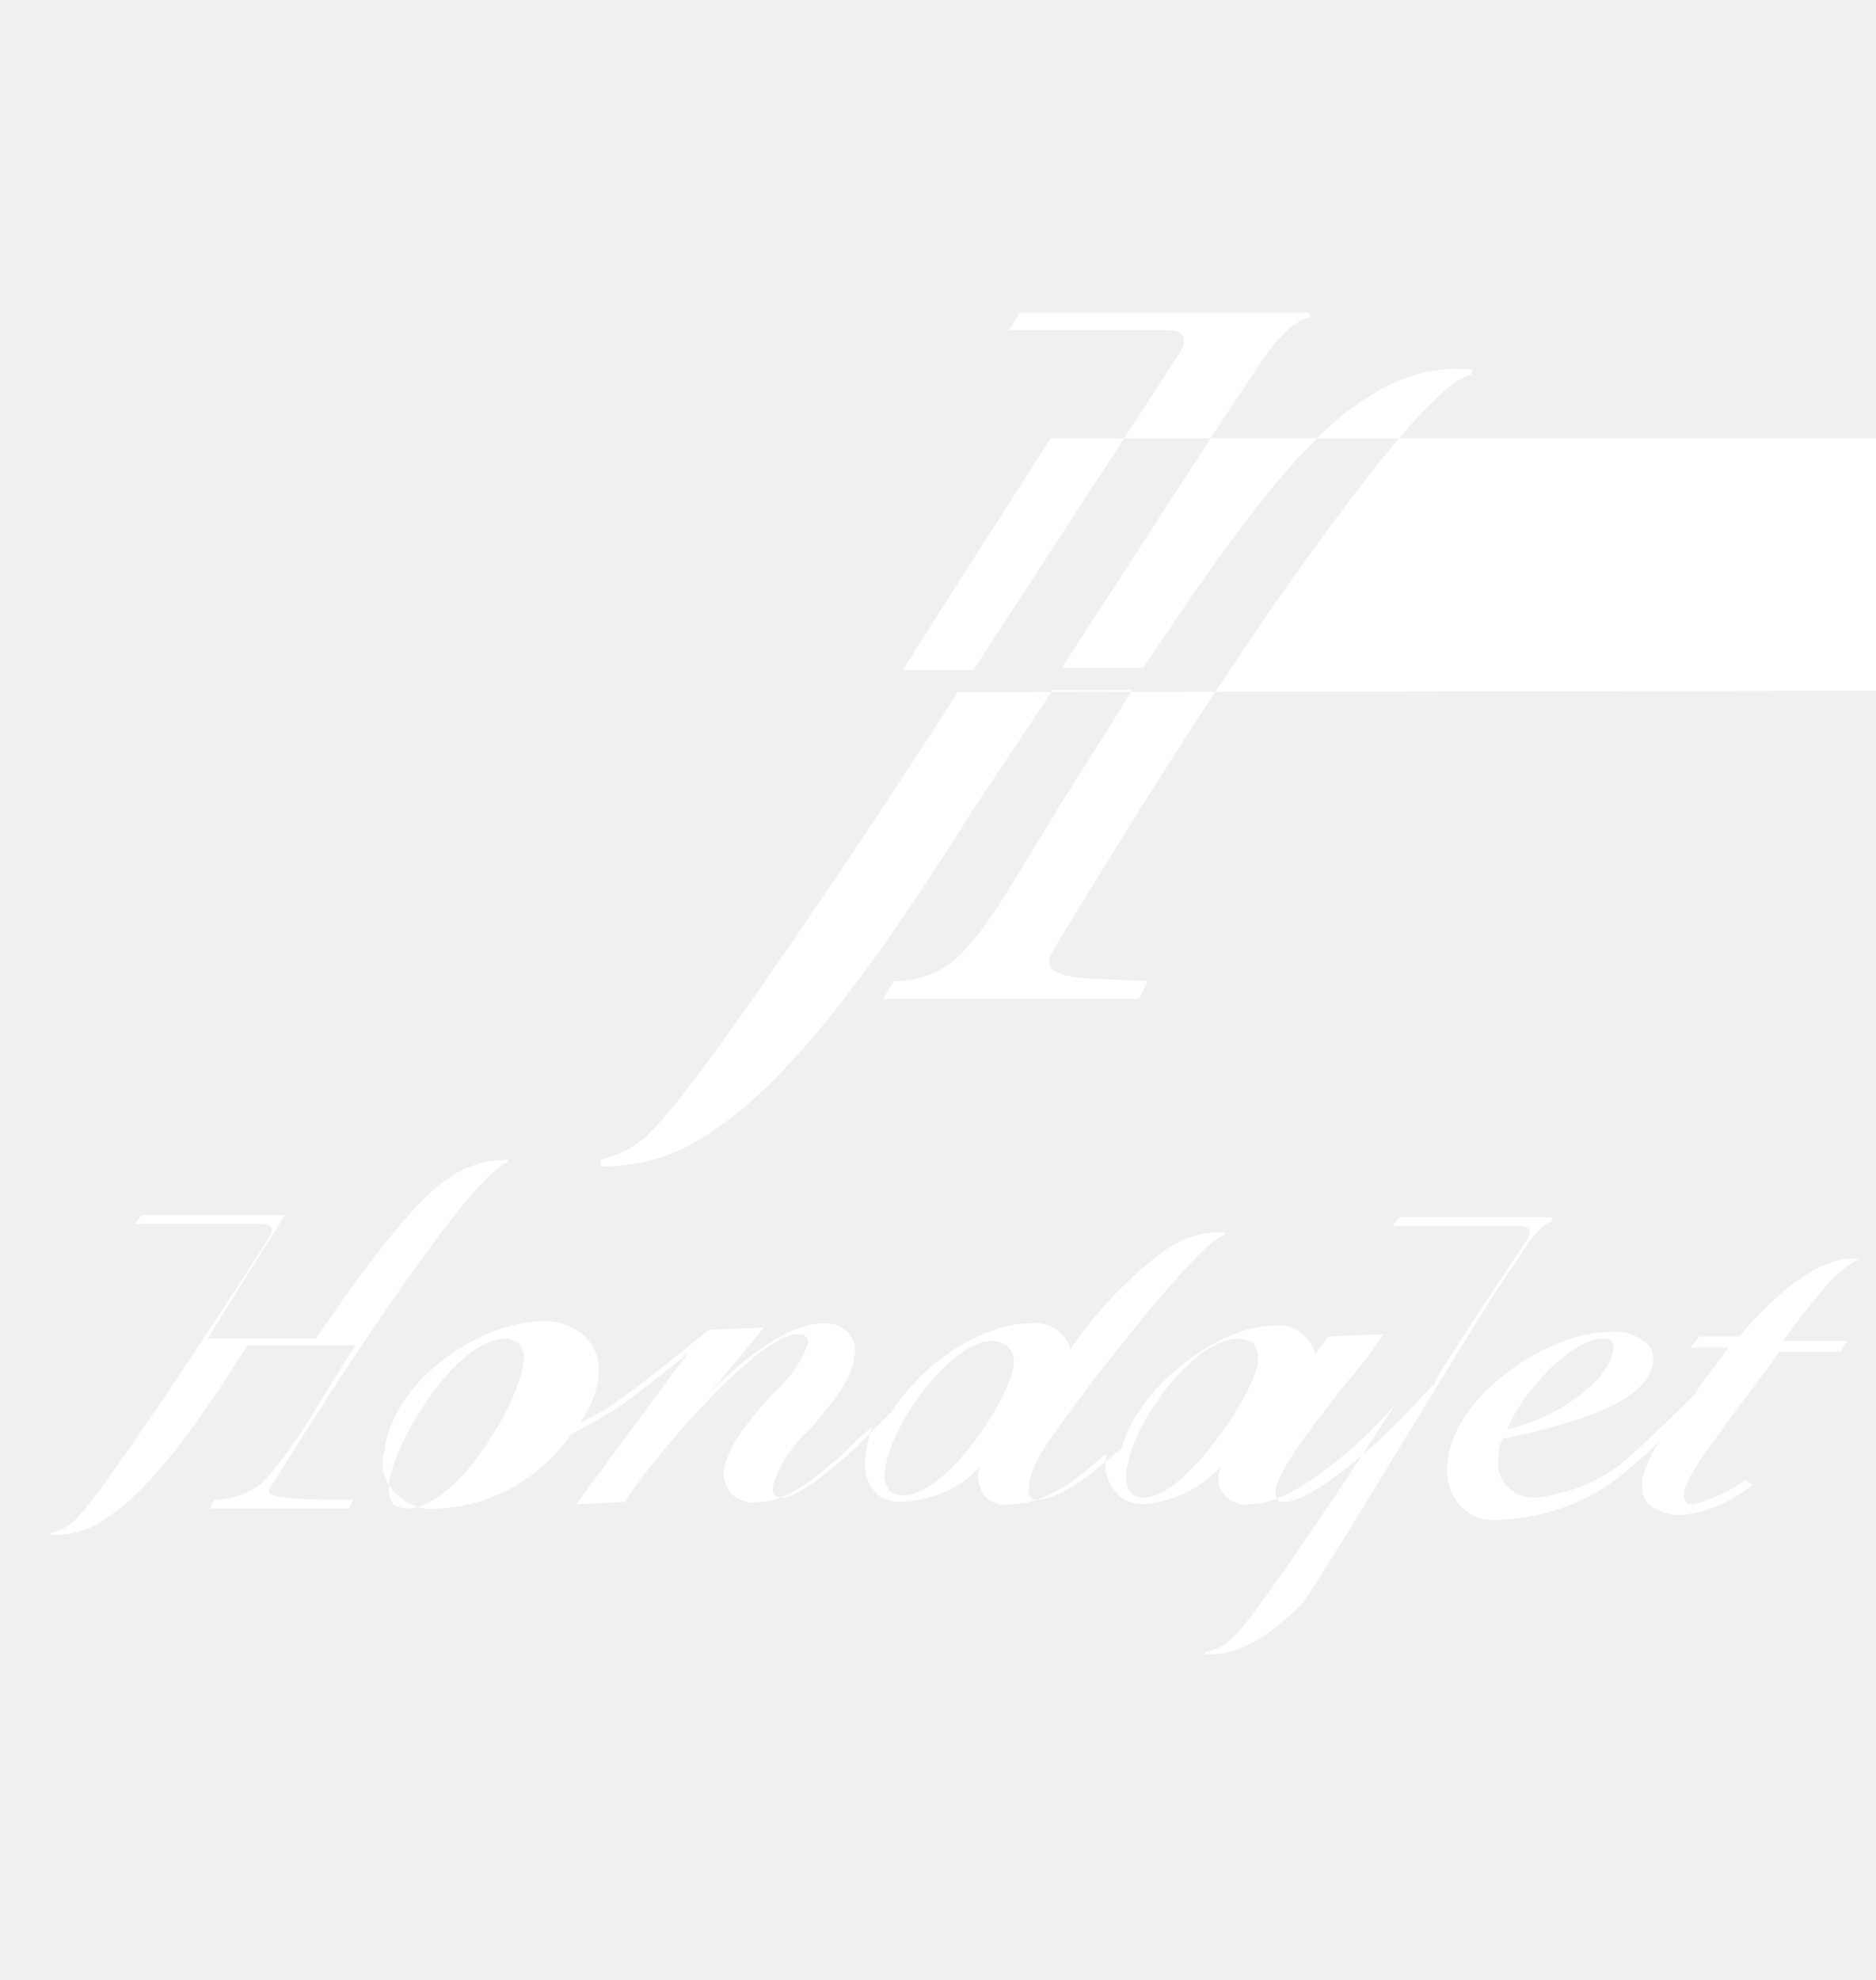
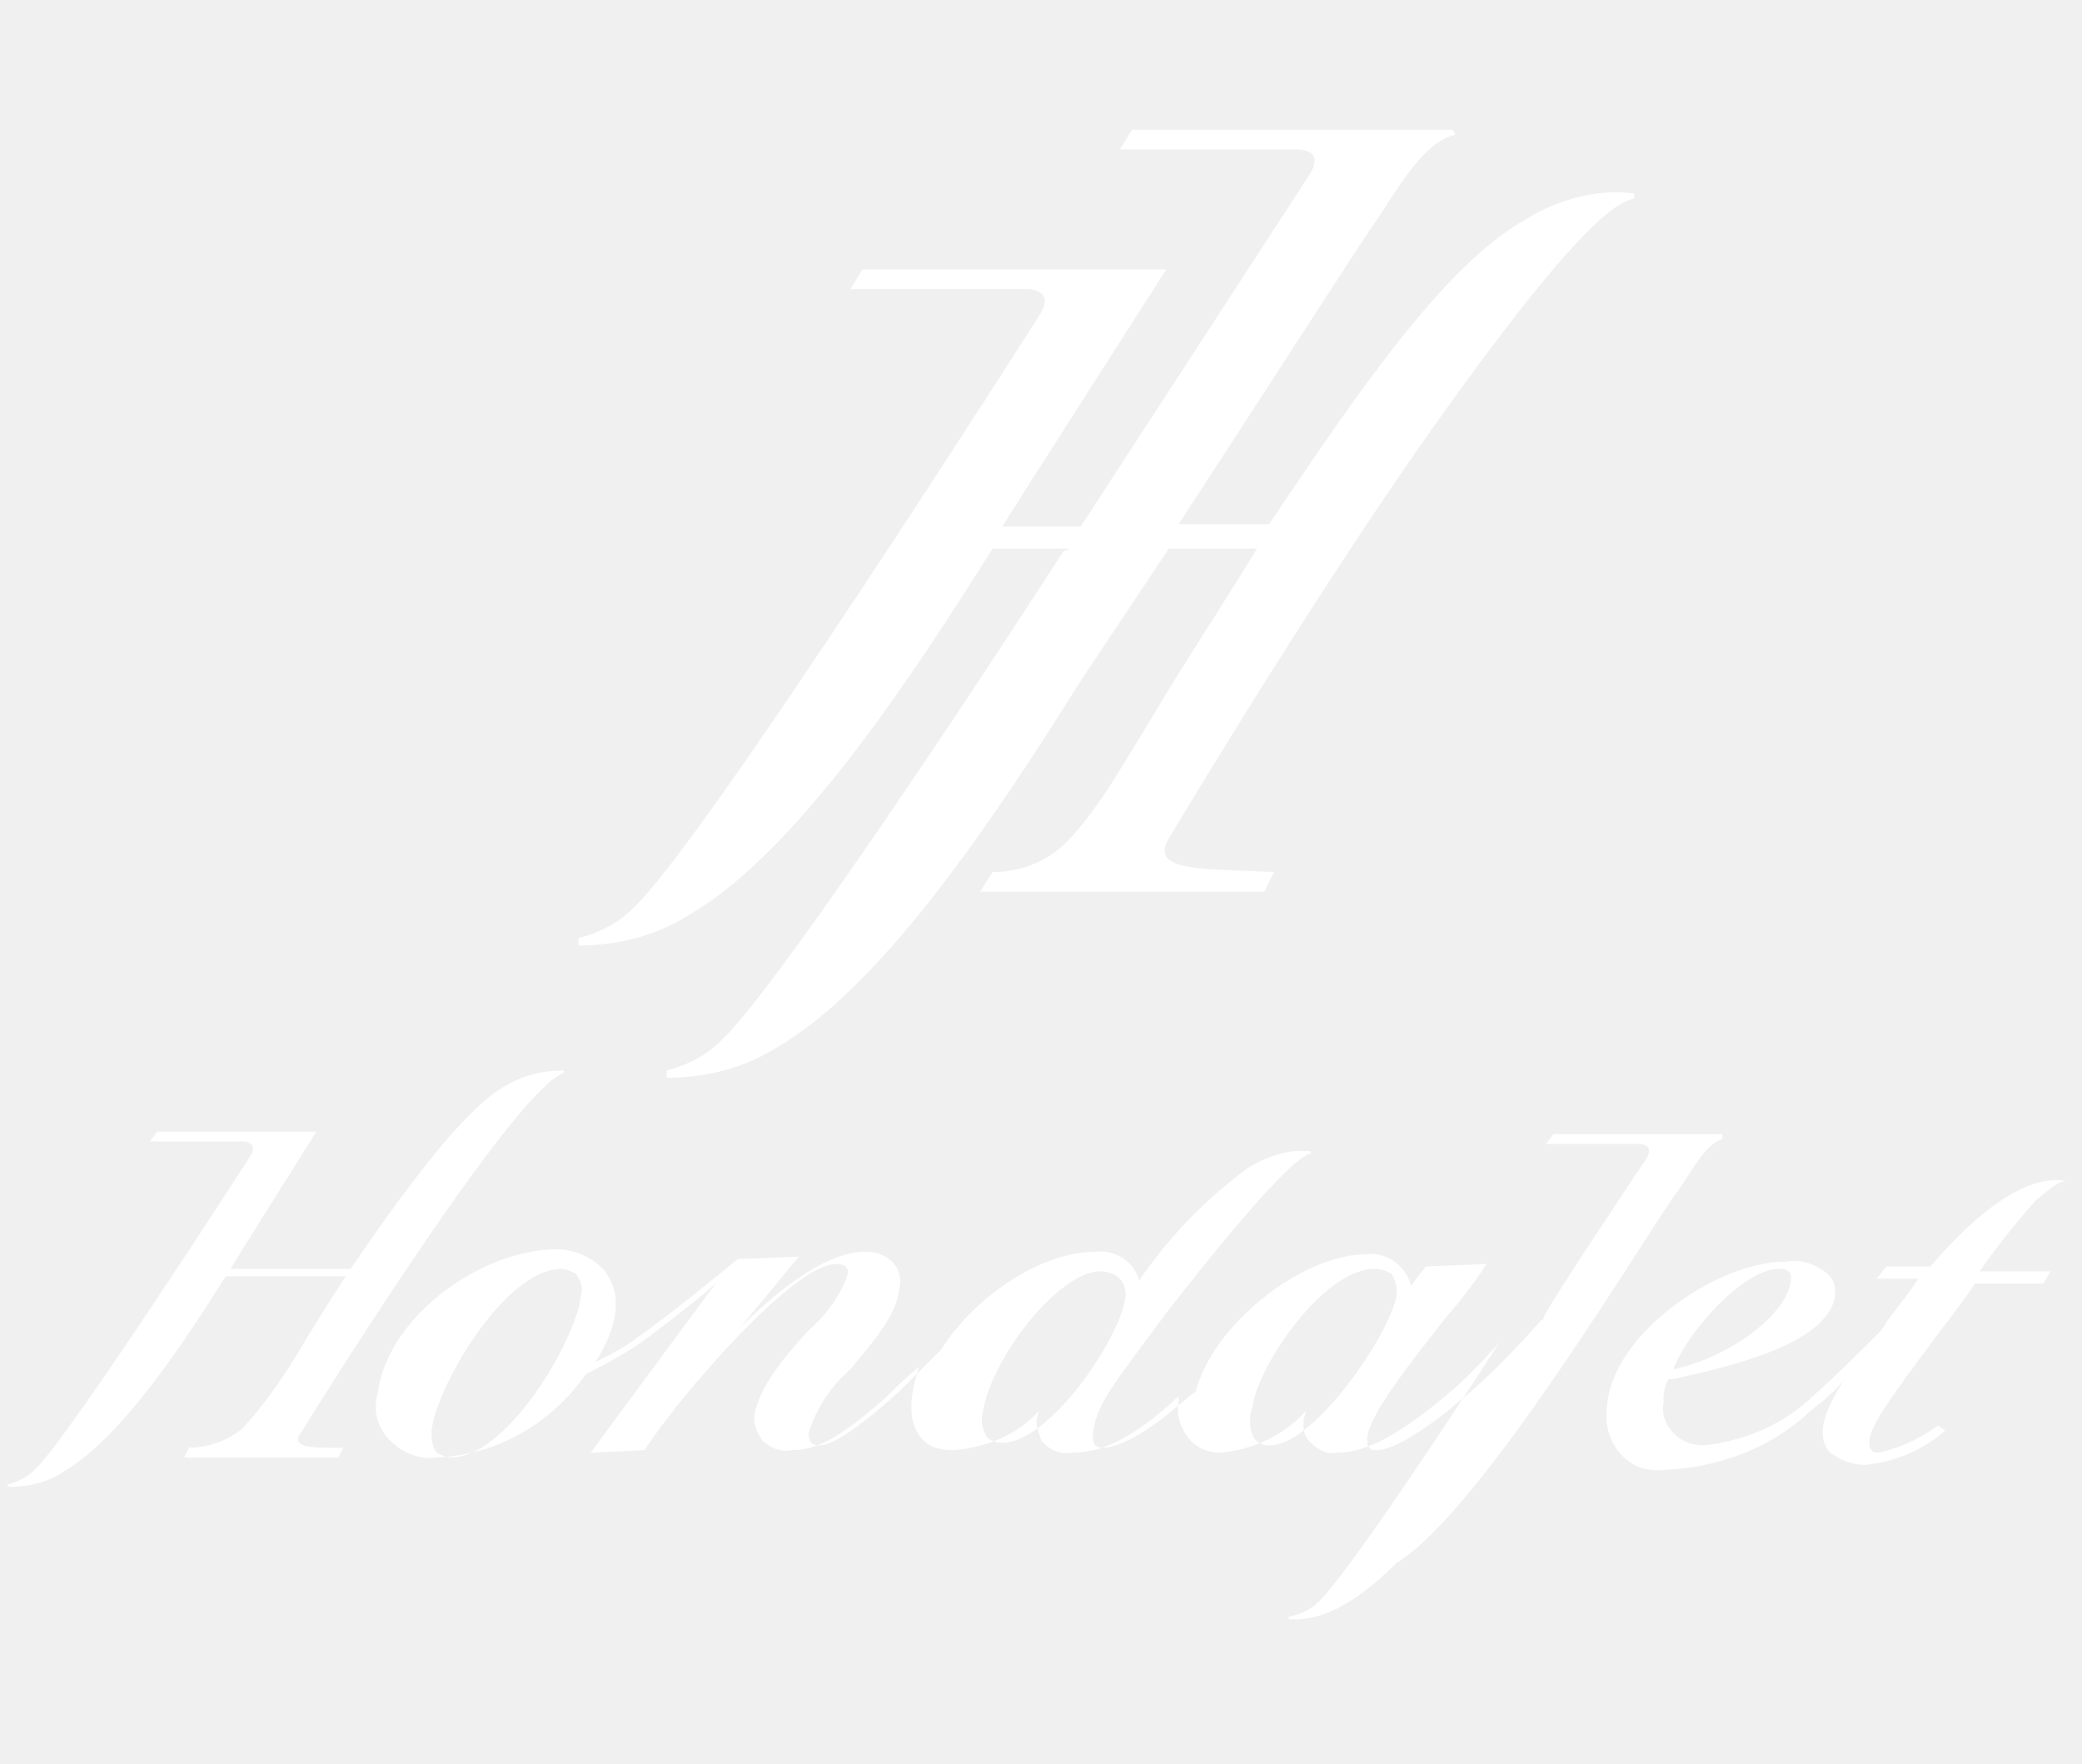
- <svg xmlns="http://www.w3.org/2000/svg" version="1.1" id="Layer_1" x="0px" y="0px" fill="white" width="90px" height="95px" viewBox="0 0 85 72" style="enable-background:new 0 0 85 72;" xml:space="preserve">
+ <svg xmlns="http://www.w3.org/2000/svg" version="1.1" id="Layer_1" fill="white" x="0px" y="0px" width="85px" height="72px" viewBox="0 0 85 72" style="enable-background:new 0 0 85 72;" xml:space="preserve">
  <g id="Footer">
    <g id="Footer_Large_1400px" transform="translate(-888, -1463)">
      <g id="Footer_links" transform="translate(0, 553)">
        <g id="blue-footer" transform="translate(0, 734)">
          <g id="Group-3" transform="translate(31.97472, 160)">
            <g id="Honda-Jet-2" transform="translate(856.3422, 16.5)">
-               <path id="Shape" d="M11.9,58.1c0,0,8.7-14.1,10.8-14.8l0-0.1c-0.9,0-1.7,0.2-2.5,0.7c-1.7,1-4.3,4.6-6.2,7.4H9.1                             c0.4-0.7,3.5-5.6,3.5-5.6H6.1l-0.3,0.4h5.8c0.2,0,0.6,0.1,0.3,0.6c0,0-7.4,11.5-8.8,12.8c-0.3,0.3-0.7,0.5-1.1,0.6v0.1                             c0.9,0,1.7-0.2,2.4-0.7c2.3-1.4,4.8-5.2,6.5-7.9h4.9c-0.6,0.9-1.2,1.9-1.7,2.7c-0.7,1.2-1.5,2.4-2.5,3.5                             c-0.6,0.5-1.4,0.8-2.2,0.8l-0.2,0.4h6.3l0.2-0.4l-0.7,0C11.7,58.6,11.8,58.3,11.9,58.1z M84,47.7L84,47.7                             c-2-0.3-4.3,2.1-5.5,3.5h-1.8l-0.4,0.5H78c-0.5,0.8-1.1,1.4-1.5,2.1c-0.9,0.9-1.8,1.8-2.7,2.6c-1.2,1.2-2.8,1.9-4.5,2.1                             c-0.5,0-0.9-0.1-1.3-0.5c-0.3-0.3-0.5-0.8-0.4-1.2c0-0.1,0-0.2,0-0.3c0-0.2,0.1-0.5,0.2-0.7c0.1,0,0.2,0,0.2,0                             c1.7-0.4,6.3-1.3,6.6-3.4c0-0.1,0-0.1,0-0.2c0-0.3-0.1-0.5-0.3-0.7c-0.5-0.4-1.1-0.6-1.7-0.5c-2.8,0-7,2.9-7.3,5.8                             c-0.1,0.7,0,1.4,0.5,2s1.2,0.8,1.9,0.7c2.2-0.1,4.3-0.9,5.9-2.4c0.5-0.4,1-0.8,1.4-1.3c-0.4,0.6-0.8,1.3-0.9,2                             c0,0.1,0,0.2,0,0.2c0,0.3,0.1,0.6,0.3,0.8c0.4,0.3,0.9,0.5,1.4,0.5c1.2-0.1,2.4-0.6,3.3-1.4l-0.3-0.2                             c-0.7,0.5-1.5,0.9-2.4,1.1c-0.1,0-0.3,0-0.3-0.1c-0.1-0.1-0.1-0.2-0.1-0.3c0,0,0-0.1,0-0.1c0.1-0.7,0.9-1.8,3-4.6                             c0,0,1.3-1.7,1.3-1.8h2.8l0.3-0.5h-2.9c0.7-1,1.5-2,2.3-2.9C83.3,48.1,83.6,47.8,84,47.7z M72.3,51.3c0.1,0,0.3,0,0.4,0.1                             c0.1,0.1,0.1,0.2,0.1,0.3v0.1c-0.2,1.4-2.5,3.1-4.8,3.6C68.6,53.8,70.9,51.3,72.3,51.3L72.3,51.3z M68.2,48.1                             c0.5-0.7,1.1-1.9,1.8-2.1l0-0.2h-6.9l-0.3,0.4h5.8c0.2,0,0.6,0.1,0.3,0.6c0,0-4.1,6.1-4.2,6.5c0,0,0,0.1-0.1,0.1                             c-0.7,0.8-2.1,2.3-3.1,3.1c-1.5,1.3-2.9,2.2-3.6,2.2c-0.1,0-0.3,0-0.3-0.1c-0.1-0.1-0.1-0.2-0.1-0.4c0.1-1,1.8-3.1,3.2-4.9                             c0.7-0.8,1.3-1.6,1.6-2.1l0.1-0.1l-2.5,0.1c0,0-0.5,0.6-0.6,0.8c-0.2-0.8-1-1.4-1.8-1.3c-2.7,0-6.3,2.9-7,5.6                             c0,0-0.5,0.4-0.5,0.4c-1.6,1.4-2.7,1.9-3.3,1.9c-0.1,0-0.2,0-0.3-0.1c-0.1-0.1-0.1-0.2-0.1-0.4c0.1-1.2,0.7-1.9,3-5                             c0,0,4.9-6.4,5.9-6.5l0-0.1c-0.9-0.1-1.8,0.2-2.6,0.7c-1.5,1.1-2.9,2.5-4,4c-0.3,0.4-0.3,0.4-0.4,0.6c-0.2-0.8-1-1.3-1.8-1.2                             c-2.2,0-4.9,1.8-6.3,4c-0.6,0.6-1.2,1.2-1.7,1.7c-2.2,2-3,2.2-3.2,2.2c-0.1,0-0.3,0-0.4-0.1c-0.1-0.1-0.1-0.3-0.1-0.4                             c0.3-1,0.9-1.9,1.7-2.6c0.9-1.1,1.9-2.2,2-3.3c0.1-0.4,0-0.8-0.3-1.1c-0.3-0.3-0.7-0.4-1.1-0.4c-1.7,0-3.8,1.8-5.1,3.1                             l2.4-2.9l-2.5,0.1c0,0-2.9,2.4-4.1,3.2c-0.5,0.4-1.1,0.7-1.7,1c0.3-0.5,1.5-2.4,0.3-3.8c-0.5-0.5-1.2-0.8-1.9-0.8                             c-3,0-6.9,2.7-7.3,5.9c-0.2,0.7,0,1.4,0.5,1.9c0.5,0.5,1.2,0.8,1.9,0.7c2.5-0.1,4.7-1.4,6.1-3.4c0.8-0.4,1.7-0.9,2.4-1.4                             c0.8-0.6,2-1.5,2.9-2.3c-0.9,1.2-5.1,6.9-5.1,6.9l0.1,0l2.1-0.1l0,0c1.4-2.2,6.1-7.6,7.8-7.6c0.1,0,0.3,0,0.4,0.1                             c0.1,0.1,0.1,0.2,0.1,0.3c-0.3,0.9-0.9,1.7-1.6,2.3c-1,1.1-2,2.3-2.2,3.4c-0.1,0.4,0.1,0.8,0.3,1.1c0.3,0.3,0.8,0.5,1.2,0.4                             c1.1,0,2.1-0.6,3.9-2.2c0.4-0.4,0.8-0.8,1.3-1.2c-0.1,0.4-0.7,2,0.1,2.9c0.3,0.4,0.8,0.5,1.3,0.5c1.3-0.1,2.6-0.6,3.5-1.6                             c0,0.1-0.1,0.3-0.1,0.4c0,0.3,0.1,0.5,0.2,0.8c0.3,0.4,0.8,0.6,1.3,0.5c1.4,0,2.8-0.9,4.3-2.3c0,0.1,0,0.2,0,0.3                             c-0.1,0.5,0.1,1,0.4,1.4s0.8,0.6,1.3,0.6c1.3-0.1,2.6-0.7,3.5-1.7c0,0.1-0.1,0.3-0.1,0.4c0,0.1,0,0.1,0,0.2                             c0,0.3,0.1,0.5,0.3,0.7c0.3,0.3,0.7,0.5,1.1,0.4c1.2,0,2.6-0.8,4.5-2.4c0.6-0.5,1.3-1.2,2.1-2.1c-2,3.1-6.3,9.6-7.4,10.6                             c-0.3,0.3-0.7,0.5-1.2,0.6v0.1c1.3,0.1,2.7-0.6,4.4-2.3C60.2,61.2,67.1,49.5,68.2,48.1L68.2,48.1z M23.4,52.4                             c-0.2,1.8-3,6.6-5.3,6.6c-0.2,0-0.4-0.1-0.6-0.2c-0.2-0.3-0.2-0.6-0.2-0.9c0.2-1.8,3-6.6,5.3-6.6c0.2,0,0.4,0.1,0.6,0.2                             C23.4,51.8,23.5,52.1,23.4,52.4L23.4,52.4z M40.6,58.4c-0.2,0-0.5-0.1-0.6-0.2c-0.2-0.3-0.3-0.7-0.2-1                             c0.3-2.2,3.1-5.8,4.8-5.8c0.3,0,0.6,0.1,0.8,0.3c0.2,0.2,0.3,0.6,0.2,0.9C45.3,54.3,42.5,58.4,40.6,58.4L40.6,58.4z                              M51.6,58.5c-1.1,0.1-0.9-1.3-0.8-1.5c0.2-1.7,2.9-5.7,5-5.7c0.3,0,0.5,0.1,0.7,0.2c0.1,0.2,0.2,0.4,0.2,0.6                             c0,0.1,0,0.2,0,0.3C56.4,54,53.4,58.4,51.6,58.5L51.6,58.5z M61.9,8.5c-3.2,1.8-6.8,7-10.4,12.4h-3.7c3-4.6,6.8-10.5,7.8-12                             c1-1.4,2.1-3.6,3.5-3.9L59,4.8H45.9l-0.5,0.8c0,0,7,0,7.2,0c0.5,0,1.1,0.2,0.5,1.1l-9.3,14.3h-3.2c0.8-1.3,6.7-10.5,6.7-10.5                             h54.9l-0.5,0.8c0,0,7,0,7.2,0c0.4,0,1.1,0.2,0.5,1.1c0,0-13.8,21.7-16.6,24.2c-0.6,0.6-1.4,1-2.2,1.2v0.3                             c1.6,0,3.2-0.4,4.6-1.3c4.4-2.6,9.1-9.8,12.3-14.9h5.2L43.1,22c-3.8,5.9-11.9,18.1-14,20c-0.6,0.6-1.4,1-2.2,1.2v0.3                             c1.6,0,3.2-0.4,4.6-1.3c4.4-2.6,9.1-9.8,12.3-14.9c0,0,1.6-2.4,3.6-5.4H51c-1.1,1.8-2.2,3.5-3.2,5.1c-2.1,3.4-3.2,5.5-4.6,6.9                             c-0.8,0.8-1.9,1.2-3,1.2l-0.5,0.8h11.6l0.4-0.8l-2.3-0.1c-2.5-0.1-2.2-0.7-2.1-1.1c0,0,5.4-9.1,10.5-16.4                             c6.7-9.5,8-9.7,8.6-9.9l0-0.2C65,7.2,63.3,7.6,61.9,8.5L61.9,8.5z">
-                         </path>
+               <path id="Shape" d="M11.9,58.1c0,0,8.7-14.1,10.8-14.8l0-0.1c-0.9,0-1.7,0.2-2.5,0.7c-1.7,1-4.3,4.6-6.2,7.4H9.1        c0.4-0.7,3.5-5.6,3.5-5.6H6.1l-0.3,0.4h3.8c0.2,0,0.6,0.1,0.3,0.6c0,0-7.4,11.5-8.8,12.8c-0.3,0.3-0.7,0.5-1.1,0.6v0.1        c0.9,0,1.7-0.2,2.4-0.7c2.3-1.4,4.8-5.2,6.5-7.9h4.9c-0.6,0.9-1.2,1.9-1.7,2.7c-0.7,1.2-1.5,2.4-2.5,3.5        c-0.6,0.5-1.4,0.8-2.2,0.8l-0.2,0.4h6.3l0.2-0.4l-0.7,0C11.7,58.6,11.8,58.3,11.9,58.1z M84,47.7L84,47.7        c-2-0.3-4.3,2.1-5.5,3.5h-1.8l-0.4,0.5H78c-0.5,0.8-1.1,1.4-1.5,2.1c-0.9,0.9-1.8,1.8-2.7,2.6c-1.2,1.2-2.8,1.9-4.5,2.1        c-0.5,0-0.9-0.1-1.3-0.5c-0.3-0.3-0.5-0.8-0.4-1.2c0-0.1,0-0.2,0-0.3c0-0.2,0.1-0.5,0.2-0.7c0.1,0,0.2,0,0.2,0        c1.7-0.4,6.3-1.3,6.6-3.4c0-0.1,0-0.1,0-0.2c0-0.3-0.1-0.5-0.3-0.7c-0.5-0.4-1.1-0.6-1.7-0.5c-2.8,0-7,2.9-7.3,5.8        c-0.1,0.7,0,1.4,0.5,2s1.2,0.8,1.9,0.7c2.2-0.1,4.3-0.9,5.9-2.4c0.5-0.4,1-0.8,1.4-1.3c-0.4,0.6-0.8,1.3-0.9,2        c0,0.1,0,0.2,0,0.2c0,0.3,0.1,0.6,0.3,0.8c0.4,0.3,0.9,0.5,1.4,0.5c1.2-0.1,2.4-0.6,3.3-1.4l-0.3-0.2        c-0.7,0.5-1.5,0.9-2.4,1.1c-0.1,0-0.3,0-0.3-0.1c-0.1-0.1-0.1-0.2-0.1-0.3c0,0,0-0.1,0-0.1c0.1-0.7,0.9-1.8,3-4.6        c0,0,1.3-1.7,1.3-1.8h2.8l0.3-0.5h-2.9c0.7-1,1.5-2,2.3-2.9C83.3,48.1,83.6,47.8,84,47.7z M72.3,51.3c0.1,0,0.3,0,0.4,0.1        c0.1,0.1,0.1,0.2,0.1,0.3v0.1c-0.2,1.4-2.5,3.1-4.8,3.6C68.6,53.8,70.9,51.3,72.3,51.3L72.3,51.3z M68.2,48.1        c0.5-0.7,1.1-1.9,1.8-2.1l0-0.2h-6.9l-0.3,0.4h3.8c0.2,0,0.6,0.1,0.3,0.6c0,0-4.1,6.1-4.2,6.5c0,0,0,0.1-0.1,0.1        c-0.7,0.8-2.1,2.3-3.1,3.1c-1.5,1.3-2.9,2.2-3.6,2.2c-0.1,0-0.3,0-0.3-0.1c-0.1-0.1-0.1-0.2-0.1-0.4c0.1-1,1.8-3.1,3.2-4.9        c0.7-0.8,1.3-1.6,1.6-2.1l0.1-0.1l-2.5,0.1c0,0-0.5,0.6-0.6,0.8c-0.2-0.8-1-1.4-1.8-1.3c-2.7,0-6.3,2.9-7,5.6        c0,0-0.5,0.4-0.5,0.4c-1.6,1.4-2.7,1.9-3.3,1.9c-0.1,0-0.2,0-0.3-0.1c-0.1-0.1-0.1-0.2-0.1-0.4c0.1-1.2,0.7-1.9,3-5        c0,0,4.9-6.4,5.9-6.5l0-0.1c-0.9-0.1-1.8,0.2-2.6,0.7c-1.5,1.1-2.9,2.5-4,4c-0.3,0.4-0.3,0.4-0.4,0.6c-0.2-0.8-1-1.3-1.8-1.2        c-2.2,0-4.9,1.8-6.3,4c-0.6,0.6-1.2,1.2-1.7,1.7c-2.2,2-3,2.2-3.2,2.2c-0.1,0-0.3,0-0.4-0.1c-0.1-0.1-0.1-0.3-0.1-0.4        c0.3-1,0.9-1.9,1.7-2.6c0.9-1.1,1.9-2.2,2-3.3c0.1-0.4,0-0.8-0.3-1.1c-0.3-0.3-0.7-0.4-1.1-0.4c-1.7,0-3.8,1.8-5.1,3.1        l2.4-2.9l-2.5,0.1c0,0-2.9,2.4-4.1,3.2c-0.5,0.4-1.1,0.7-1.7,1c0.3-0.5,1.5-2.4,0.3-3.8c-0.5-0.5-1.2-0.8-1.9-0.8        c-3,0-6.9,2.7-7.3,5.9c-0.2,0.7,0,1.4,0.5,1.9c0.5,0.5,1.2,0.8,1.9,0.7c2.5-0.1,4.7-1.4,6.1-3.4c0.8-0.4,1.7-0.9,2.4-1.4        c0.8-0.6,2-1.5,2.9-2.3c-0.9,1.2-5.1,6.9-5.1,6.9l0.1,0l2.1-0.1l0,0c1.4-2.2,6.1-7.6,7.8-7.6c0.1,0,0.3,0,0.4,0.1        c0.1,0.1,0.1,0.2,0.1,0.3c-0.3,0.9-0.9,1.7-1.6,2.3c-1,1.1-2,2.3-2.2,3.4c-0.1,0.4,0.1,0.8,0.3,1.1c0.3,0.3,0.8,0.5,1.2,0.4        c1.1,0,2.1-0.6,3.9-2.2c0.4-0.4,0.8-0.8,1.3-1.2c-0.1,0.4-0.7,2,0.1,2.9c0.3,0.4,0.8,0.5,1.3,0.5c1.3-0.1,2.6-0.6,3.5-1.6        c0,0.1-0.1,0.3-0.1,0.4c0,0.3,0.1,0.5,0.2,0.8c0.3,0.4,0.8,0.6,1.3,0.5c1.4,0,2.8-0.9,4.3-2.3c0,0.1,0,0.2,0,0.3        c-0.1,0.5,0.1,1,0.4,1.4s0.8,0.6,1.3,0.6c1.3-0.1,2.6-0.7,3.5-1.7c0,0.1-0.1,0.3-0.1,0.4c0,0.1,0,0.1,0,0.2        c0,0.3,0.1,0.5,0.3,0.7c0.3,0.3,0.7,0.5,1.1,0.4c1.2,0,2.6-0.8,4.5-2.4c0.6-0.5,1.3-1.2,2.1-2.1c-2,3.1-6.3,9.6-7.4,10.6        c-0.3,0.3-0.7,0.5-1.2,0.6v0.1c1.3,0.1,2.7-0.6,4.4-2.3C60.2,61.2,67.1,49.5,68.2,48.1L68.2,48.1z M23.4,52.4        c-0.2,1.8-3,6.6-5.3,6.6c-0.2,0-0.4-0.1-0.6-0.2c-0.2-0.3-0.2-0.6-0.2-0.9c0.2-1.8,3-6.6,5.3-6.6c0.2,0,0.4,0.1,0.6,0.2        C23.4,51.8,23.5,52.1,23.4,52.4L23.4,52.4z M40.6,58.4c-0.2,0-0.5-0.1-0.6-0.2c-0.2-0.3-0.3-0.7-0.2-1        c0.3-2.2,3.1-5.8,4.8-5.8c0.3,0,0.6,0.1,0.8,0.3c0.2,0.2,0.3,0.6,0.2,0.9C45.3,54.3,42.5,58.4,40.6,58.4L40.6,58.4z         M51.6,58.5c-1.1,0.1-0.9-1.3-0.8-1.5c0.2-1.7,2.9-5.7,5-5.7c0.3,0,0.5,0.1,0.7,0.2c0.1,0.2,0.2,0.4,0.2,0.6        c0,0.1,0,0.2,0,0.3C56.4,54,53.4,58.4,51.6,58.5L51.6,58.5z M61.9,8.5c-3.2,1.8-6.8,7-10.4,12.4h-3.7c3-4.6,6.8-10.5,7.8-12        c1-1.4,2.1-3.6,3.5-3.9L59,4.8H45.9l-0.5,0.8c0,0,7,0,7.2,0c0.5,0,1.1,0.2,0.5,1.1l-9.3,14.3h-3.2c0.8-1.3,6.7-10.5,6.7-10.5        H34.9l-0.5,0.8c0,0,7,0,7.2,0c0.4,0,1.1,0.2,0.5,1.1c0,0-13.8,21.7-16.6,24.2c-0.6,0.6-1.4,1-2.2,1.2v0.3        c1.6,0,3.2-0.4,4.6-1.3c4.4-2.6,9.1-9.8,12.3-14.9h3.2L43.1,22c-3.8,5.9-11.9,18.1-14,20c-0.6,0.6-1.4,1-2.2,1.2v0.3        c1.6,0,3.2-0.4,4.6-1.3c4.4-2.6,9.1-9.8,12.3-14.9c0,0,1.6-2.4,3.6-5.4H51c-1.1,1.8-2.2,3.5-3.2,5.1c-2.1,3.4-3.2,5.5-4.6,6.9        c-0.8,0.8-1.9,1.2-3,1.2l-0.5,0.8h11.6l0.4-0.8l-2.3-0.1c-2.5-0.1-2.2-0.7-2.1-1.1c0,0,5.4-9.1,10.5-16.4        c6.7-9.5,8-9.7,8.6-9.9l0-0.2C65,7.2,63.3,7.6,61.9,8.5L61.9,8.5z" />
            </g>
          </g>
        </g>
      </g>
    </g>
  </g>
</svg>
